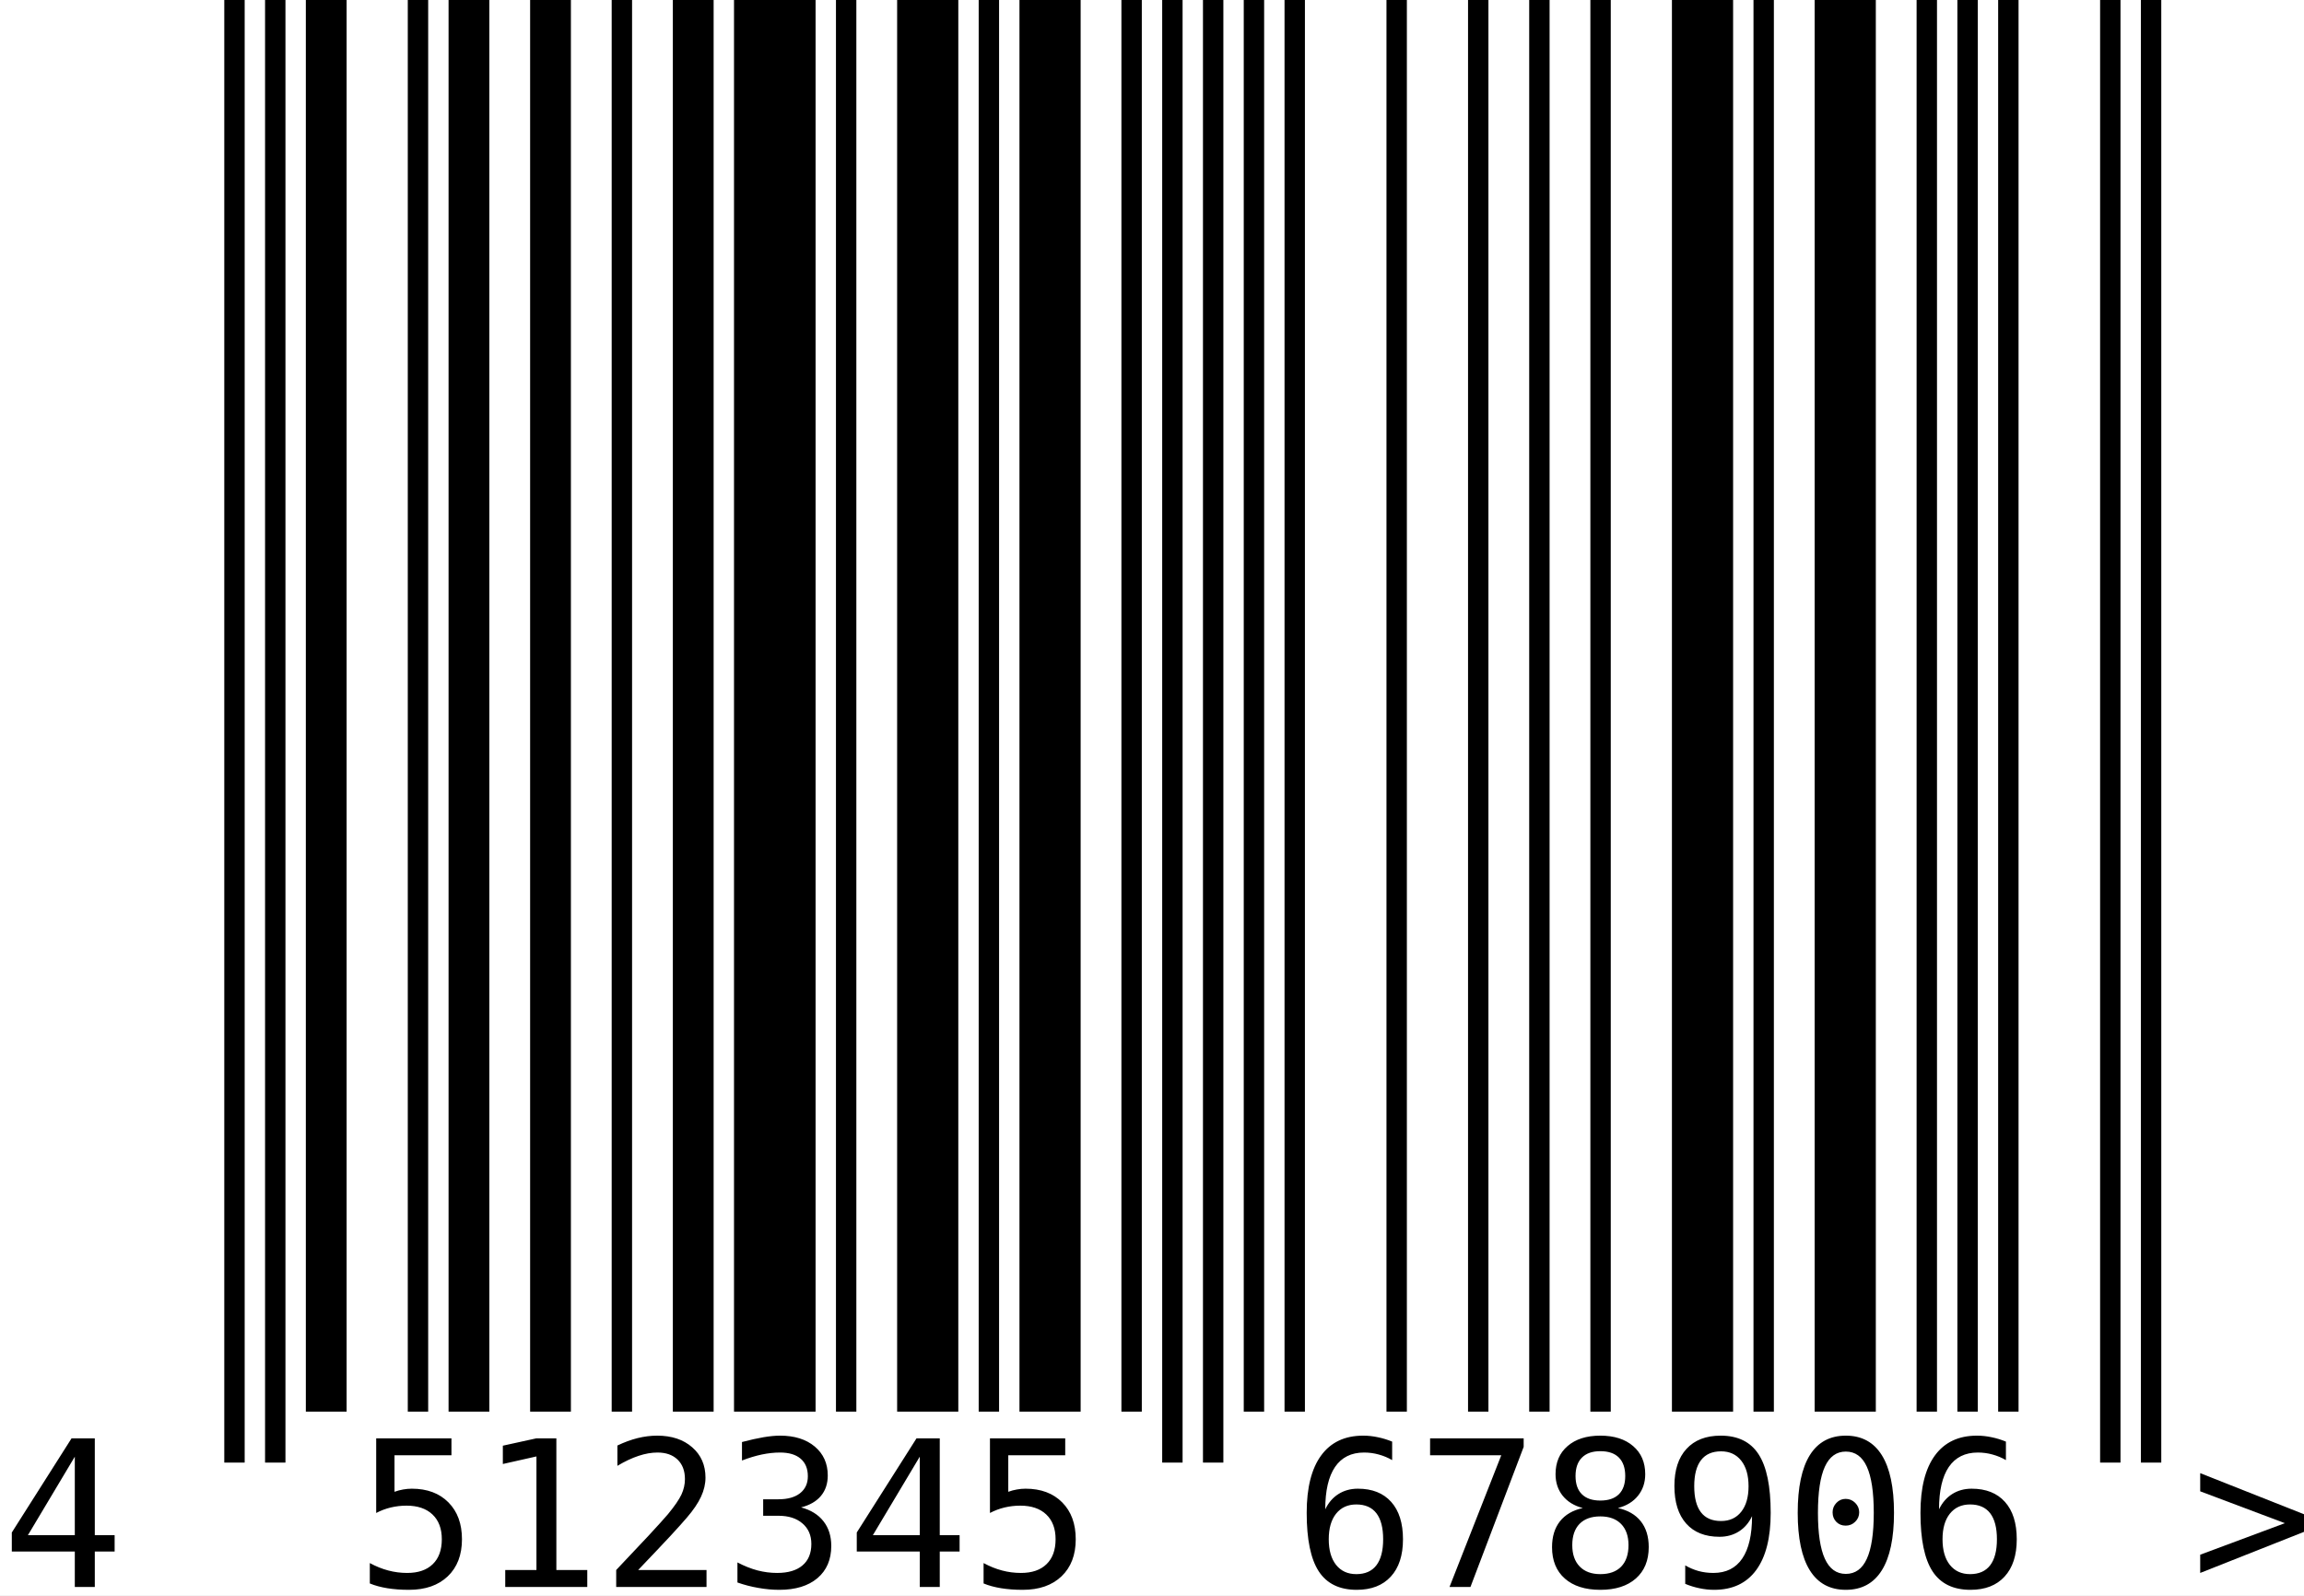
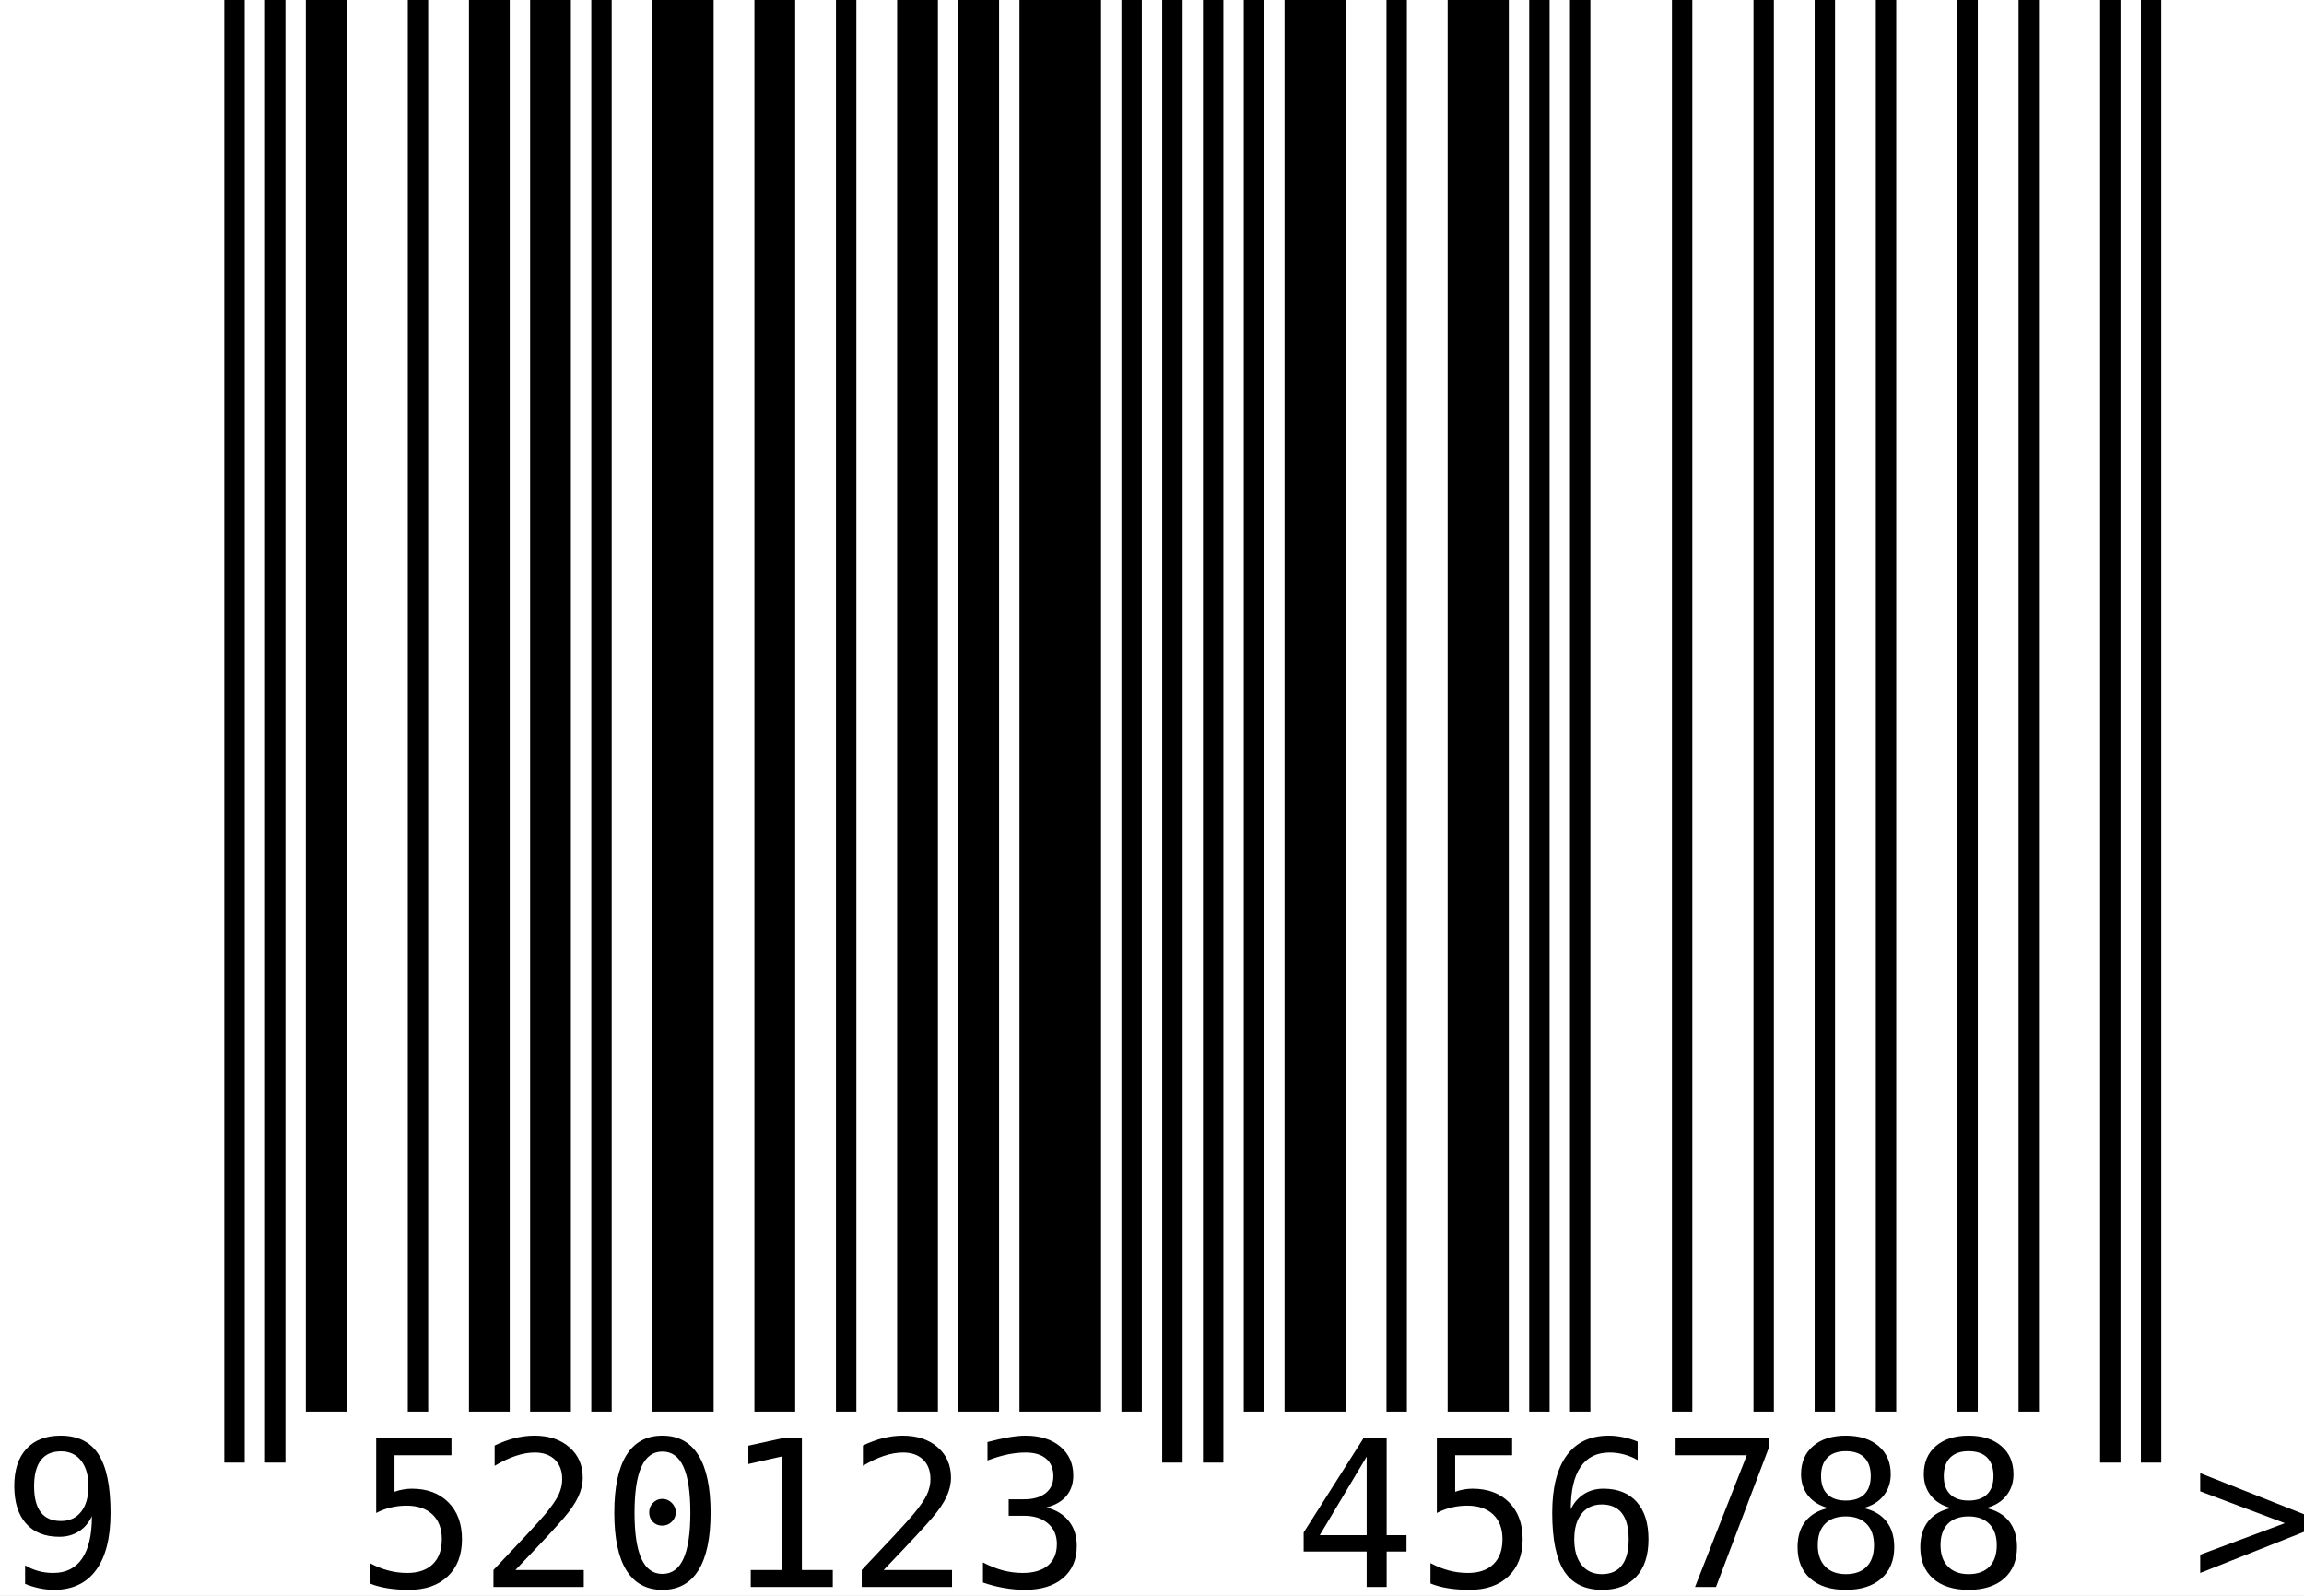
<svg xmlns="http://www.w3.org/2000/svg" width="452" height="313" version="1.1">
  <g id="barcode" fill="#000000">
    <rect x="0" y="0" width="452" height="313" fill="#FFFFFF" />
-     <path d="M44 0h4v286.97h-4ZM52 0h4v286.97h-4ZM60 0h8v276.97h-8ZM80 0h4v276.97h-4ZM88 0h8v276.97h-8ZM104 0h8v276.97h-8ZM120 0h4v276.97h-4ZM132 0h8v276.97h-8ZM144 0h16v276.97h-16ZM164 0h4v276.97h-4ZM176 0h12v276.97h-12ZM192 0h4v276.97h-4ZM200 0h12v276.97h-12ZM220 0h4v276.97h-4ZM228 0h4v286.97h-4ZM236 0h4v286.97h-4ZM244 0h4v276.97h-4ZM252 0h4v276.97h-4ZM272 0h4v276.97h-4ZM288 0h4v276.97h-4ZM300 0h4v276.97h-4ZM312 0h4v276.97h-4ZM328 0h12v276.97h-12ZM344 0h4v276.97h-4ZM356 0h12v276.97h-12ZM376 0h4v276.97h-4ZM384 0h4v276.97h-4ZM392 0h4v276.97h-4ZM412 0h4v286.97h-4ZM420 0h4v286.97h-4Z" />
+     <path d="M44 0h4v286.97h-4ZM52 0h4v286.97h-4ZM60 0h8v276.97h-8ZM80 0h4v276.97h-4ZM92 0h8v276.97h-8ZM104 0h8v276.97h-8ZM116 0h4v276.97h-4ZM128 0h12v276.97h-12ZM148 0h8v276.97h-8ZM164 0h4v276.97h-4ZM176 0h8v276.97h-8ZM188 0h8v276.97h-8ZM200 0h16v276.97h-16ZM220 0h4v276.97h-4ZM228 0h4v286.97h-4ZM236 0h4v286.97h-4ZM244 0h4v276.97h-4ZM252 0h12v276.97h-12ZM272 0h4v276.97h-4ZM284 0h12v276.97h-12ZM300 0h4v276.97h-4ZM308 0h4v276.97h-4ZM328 0h4v276.97h-4ZM344 0h4v276.97h-4ZM356 0h4v276.97h-4ZM368 0h4v276.97h-4ZM384 0h4v276.97h-4ZM396 0h4v276.97h-4ZM412 0h4v286.97h-4ZM420 0h4v286.97h-4Z" />
    <text x="24.4" y="311.37" text-anchor="end" font-family="OCRB, monospace" font-size="40">
-    4
+    9
  </text>
    <text x="142" y="311.37" text-anchor="middle" font-family="OCRB, monospace" font-size="40">
-    512345
+    520123
  </text>
    <text x="326" y="311.37" text-anchor="middle" font-family="OCRB, monospace" font-size="40">
-    678906
+    456788
  </text>
    <text x="454" y="311.37" text-anchor="end" font-family="OCRB, monospace" font-size="40">
   &gt;
  </text>
  </g>
</svg>
